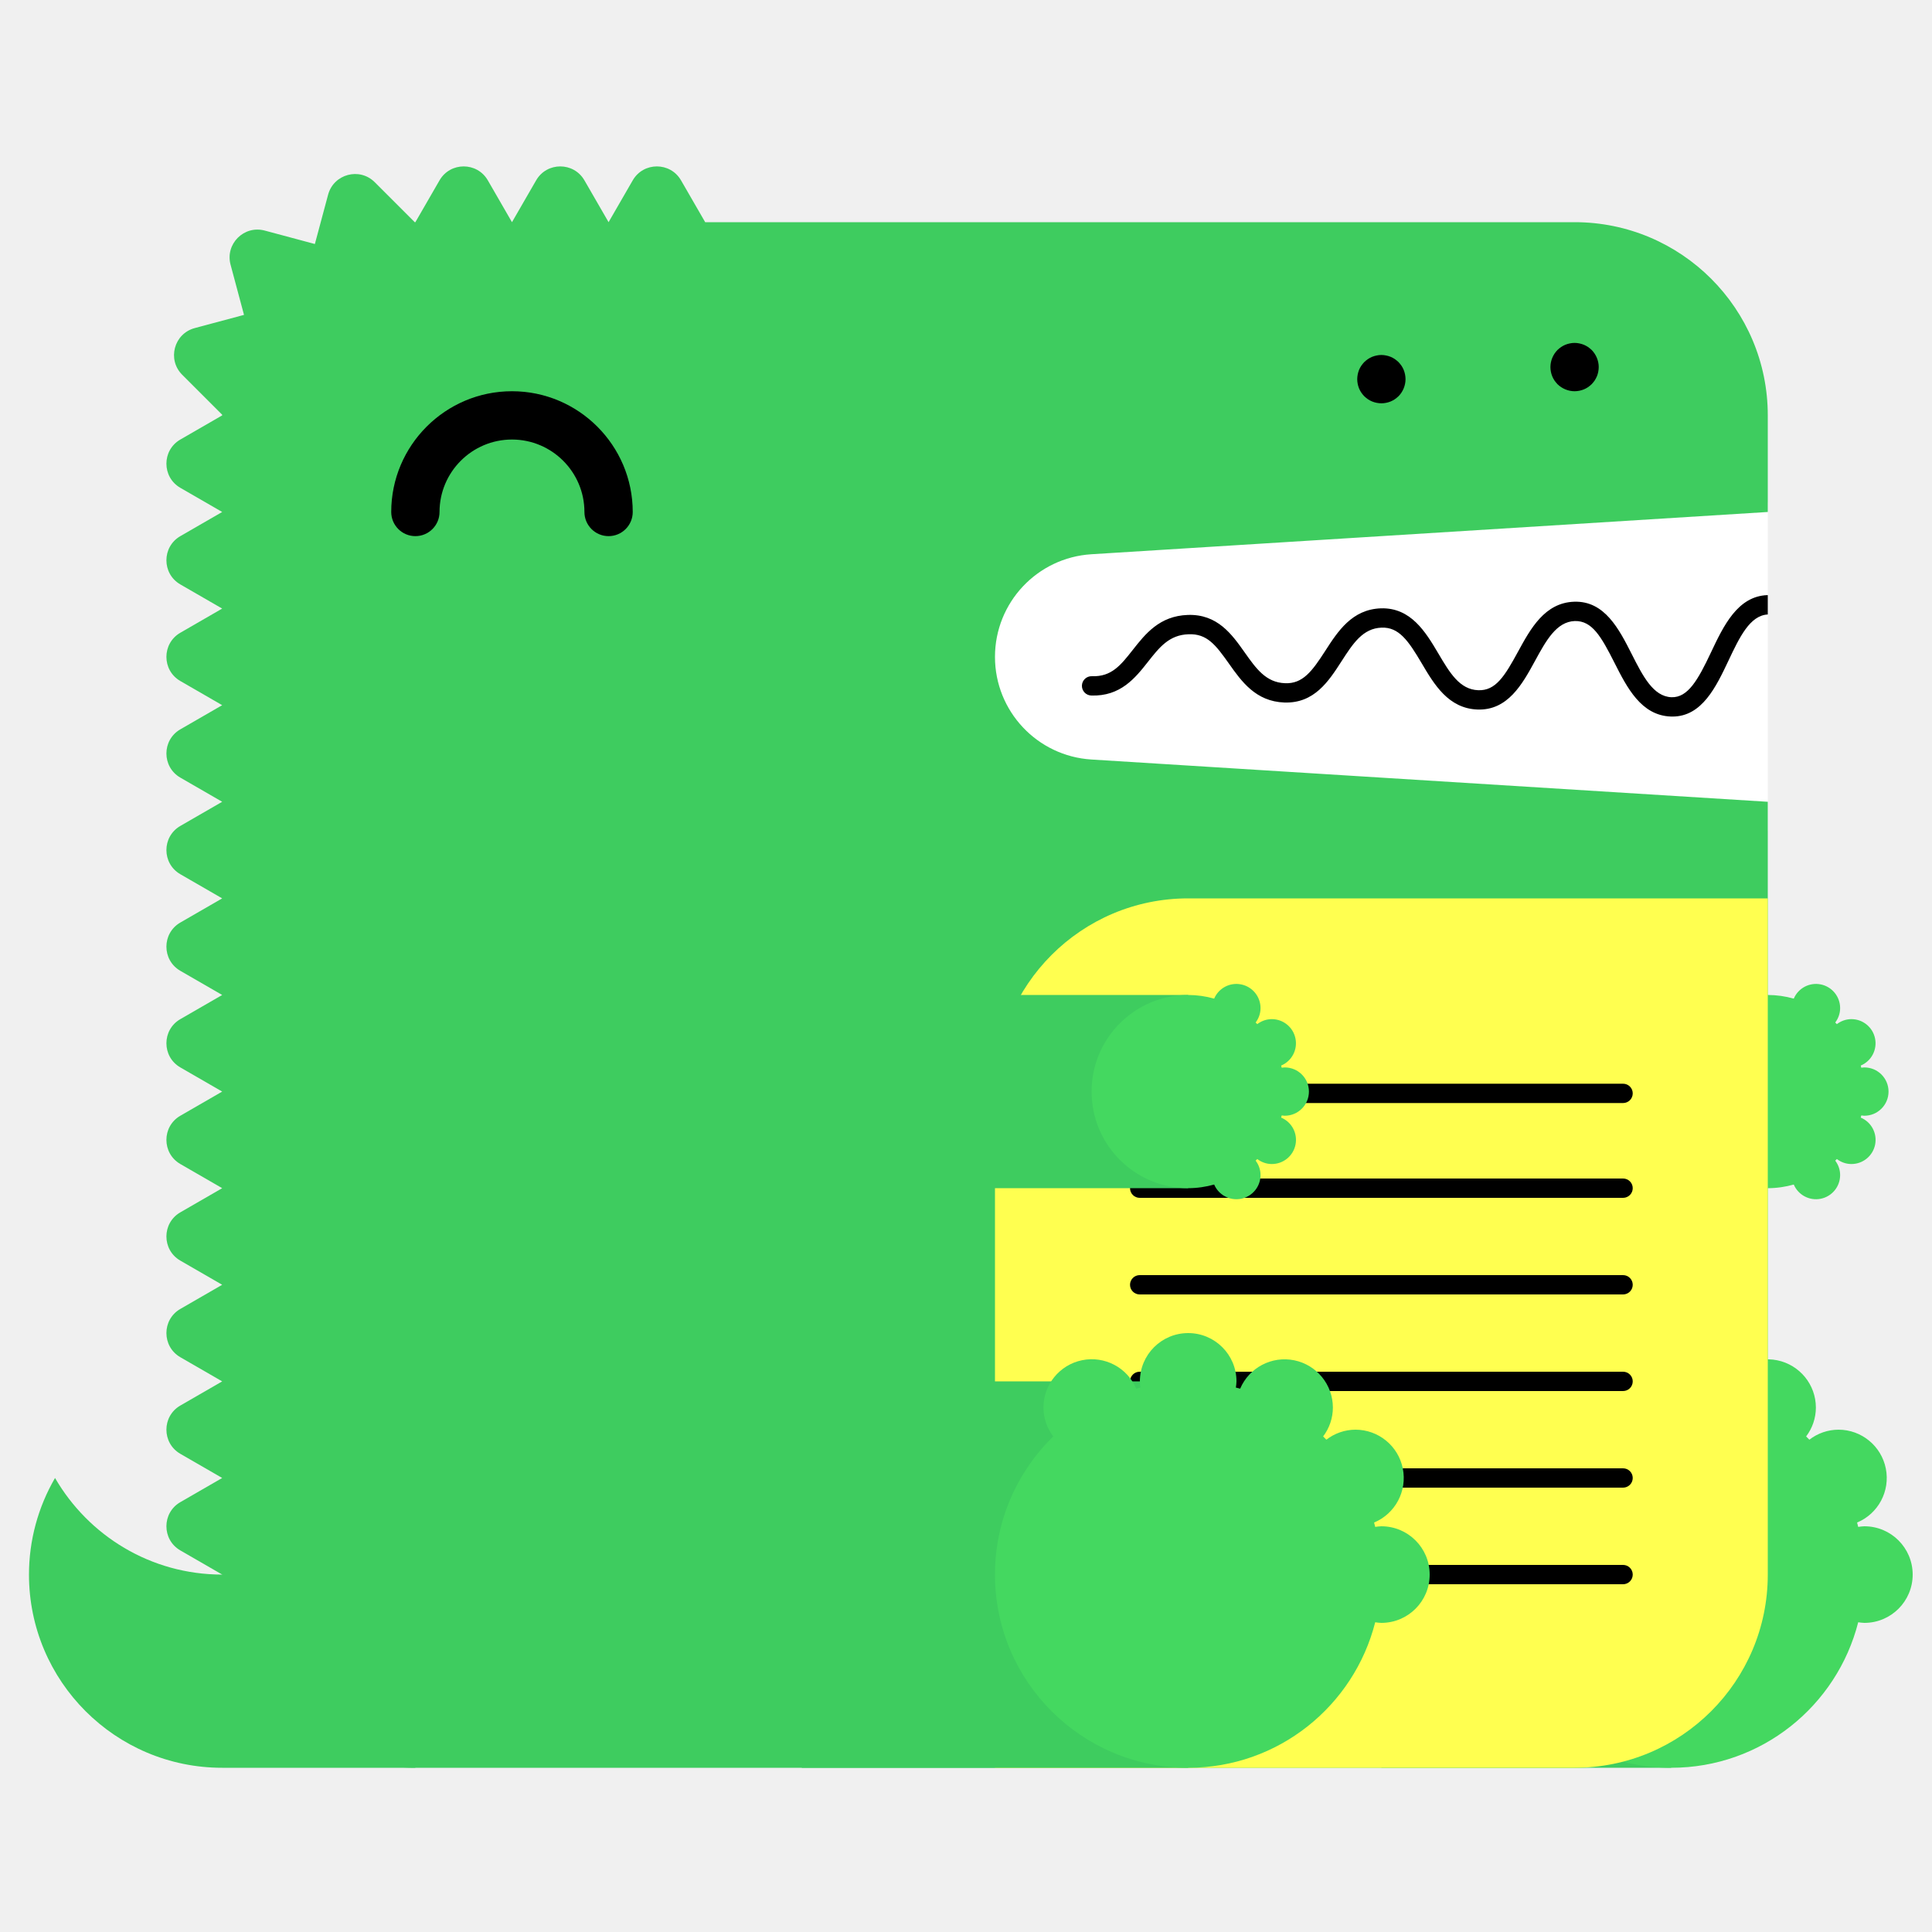
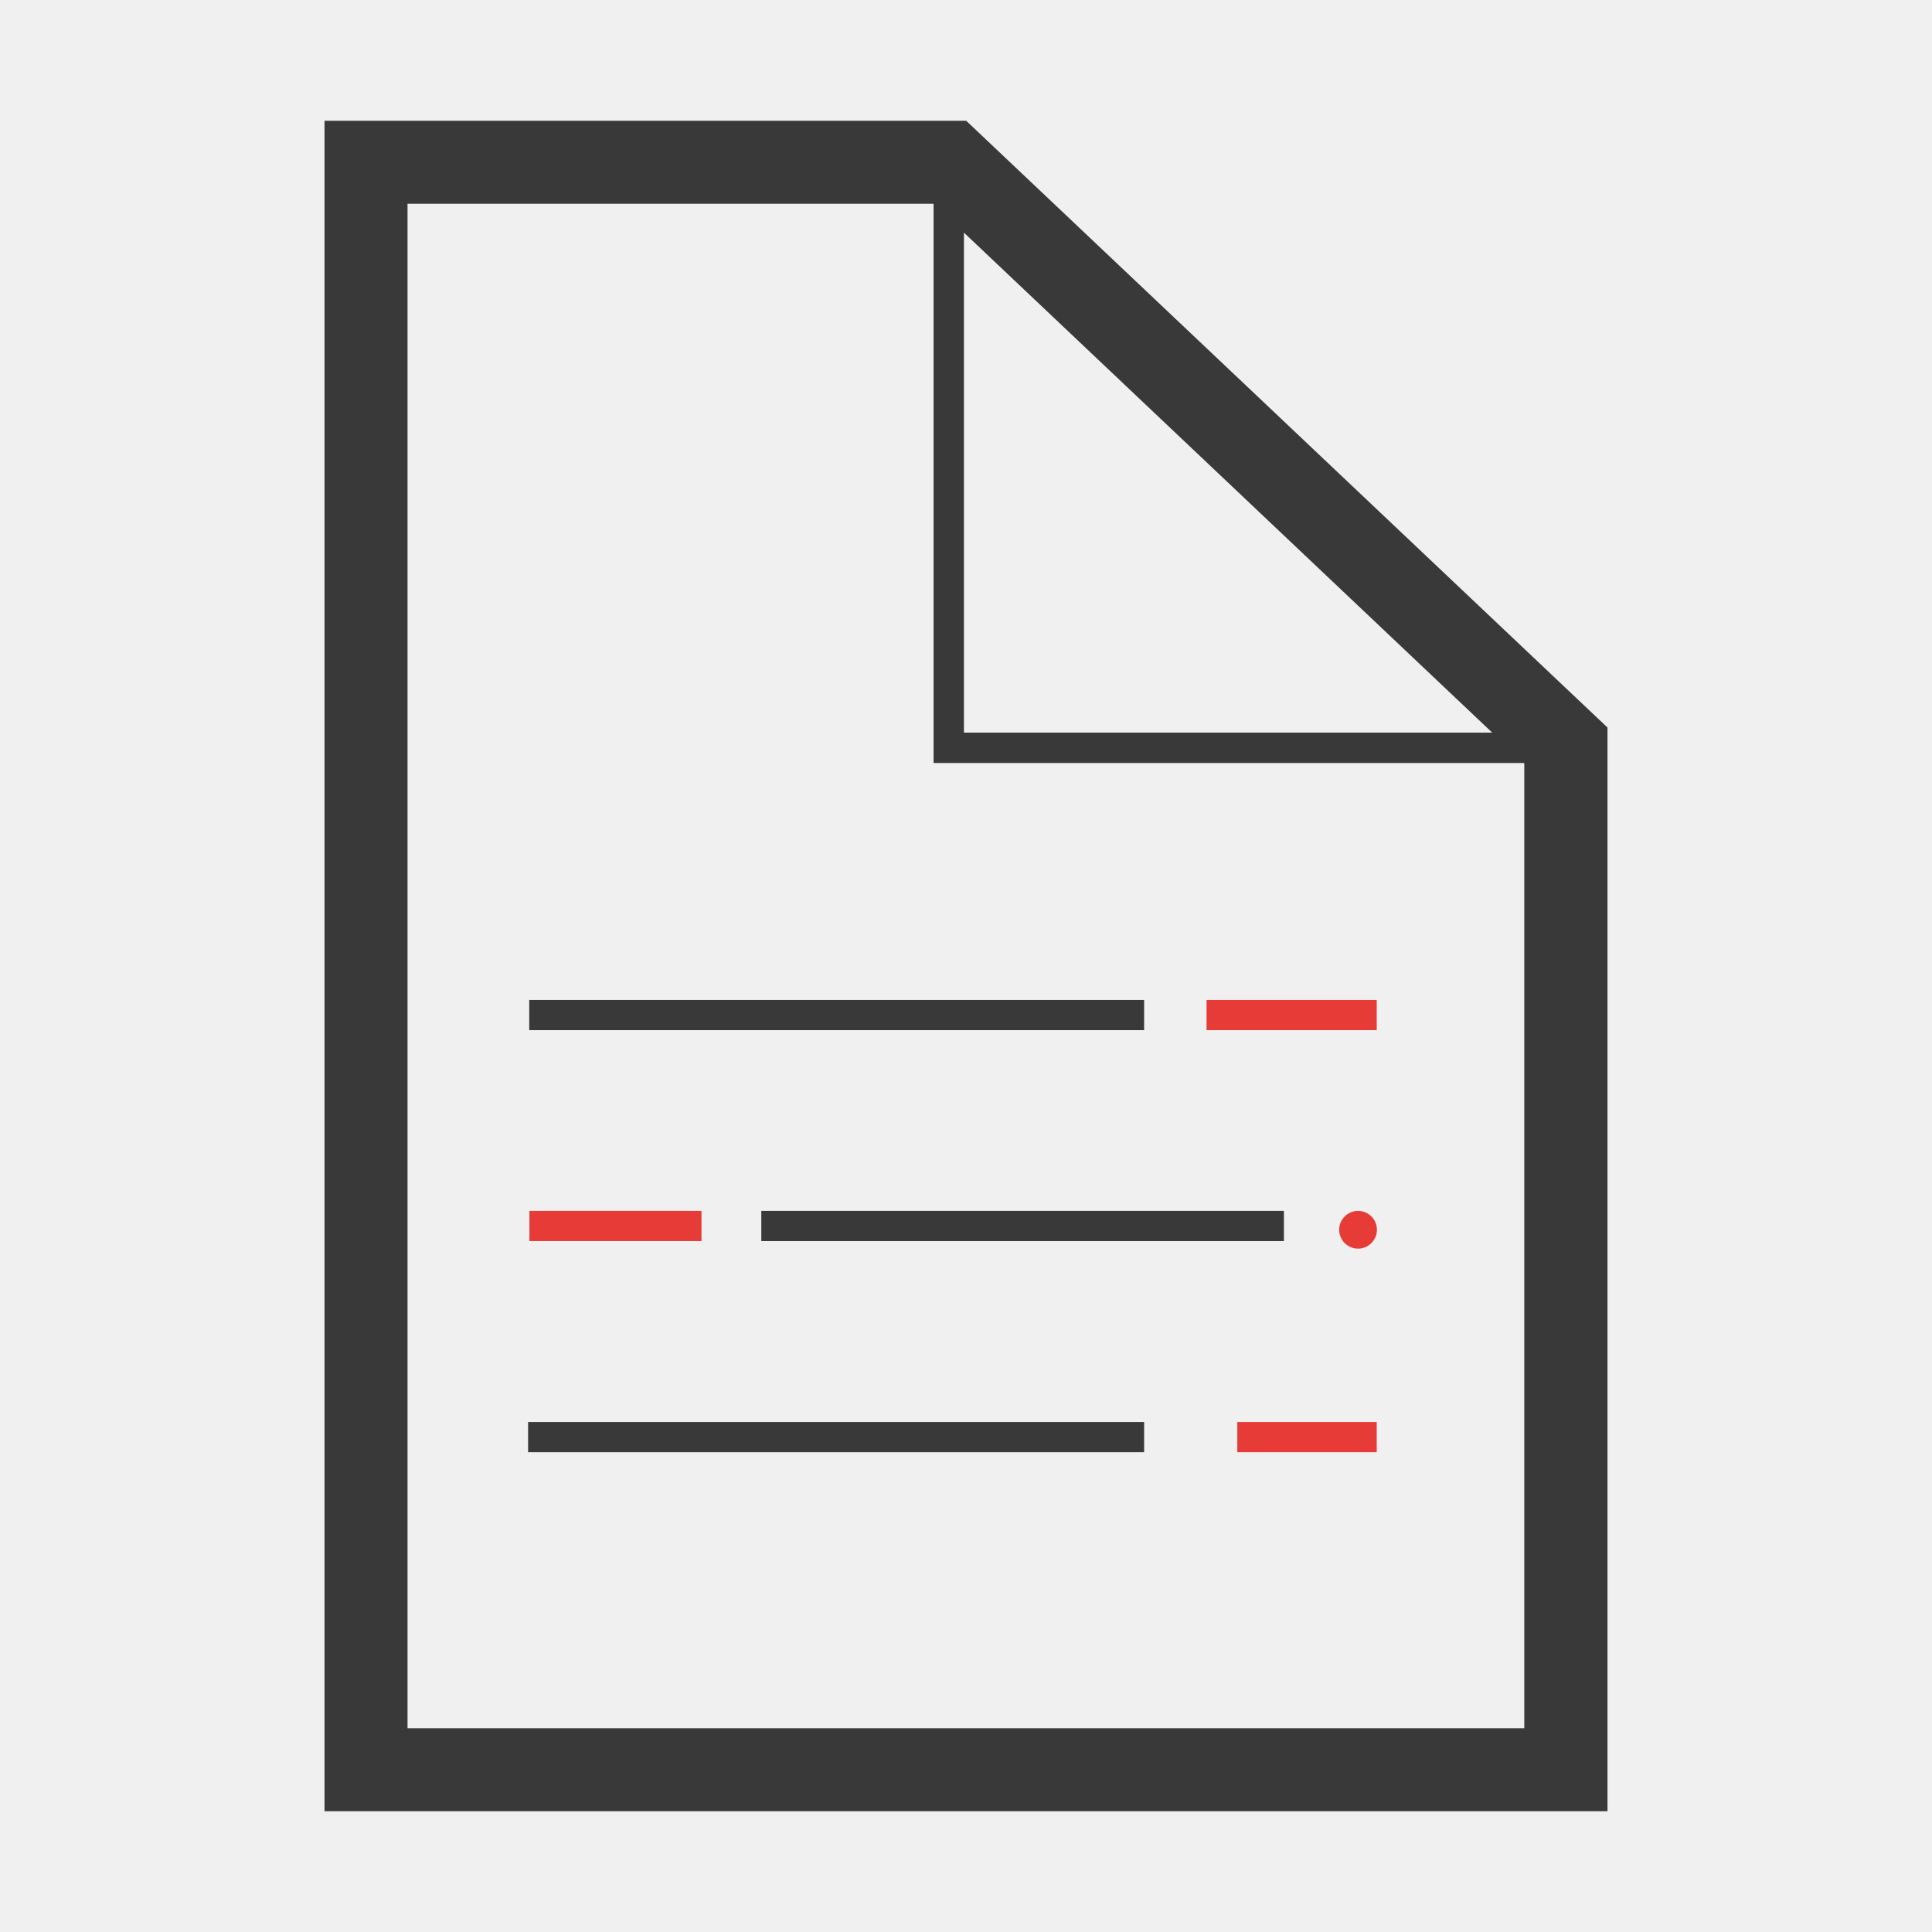
- <svg xmlns="http://www.w3.org/2000/svg" width="200" height="200" viewBox="0 0 200 200">
-   <g fill="none" fill-rule="evenodd">
-     <path fill="#FFF" d="M99 52h84v34H99z" />
-     <path d="M23 163c-7.398 0-13.843-4.027-17.303-10A19.886 19.886 0 0 0 3 163c0 11.046 8.954 20 20 20h20v-20H23z" fill="#3ECC5F" />
-     <path d="M112.98 57.376L183 53V43c0-11.046-8.954-20-20-20H73l-2.5-4.33c-1.112-1.925-3.889-1.925-5 0L63 23l-2.5-4.33c-1.111-1.925-3.889-1.925-5 0L53 23l-2.5-4.33c-1.111-1.925-3.889-1.925-5 0L43 23c-.022 0-.042.003-.065.003l-4.142-4.141c-1.57-1.571-4.252-.853-4.828 1.294l-1.369 5.104-5.192-1.392c-2.148-.575-4.111 1.389-3.535 3.536l1.39 5.193-5.102 1.367c-2.148.576-2.867 3.259-1.296 4.83l4.142 4.142c0 .021-.003.042-.003.064l-4.33 2.5c-1.925 1.111-1.925 3.889 0 5L23 53l-4.33 2.5c-1.925 1.111-1.925 3.889 0 5L23 63l-4.33 2.5c-1.925 1.111-1.925 3.889 0 5L23 73l-4.33 2.5c-1.925 1.111-1.925 3.889 0 5L23 83l-4.33 2.5c-1.925 1.111-1.925 3.889 0 5L23 93l-4.33 2.5c-1.925 1.111-1.925 3.889 0 5L23 103l-4.33 2.5c-1.925 1.111-1.925 3.889 0 5L23 113l-4.33 2.5c-1.925 1.111-1.925 3.889 0 5L23 123l-4.33 2.5c-1.925 1.111-1.925 3.889 0 5L23 133l-4.33 2.5c-1.925 1.111-1.925 3.889 0 5L23 143l-4.33 2.5c-1.925 1.111-1.925 3.889 0 5L23 153l-4.33 2.5c-1.925 1.111-1.925 3.889 0 5L23 163c0 11.046 8.954 20 20 20h120c11.046 0 20-8.954 20-20V83l-70.02-4.376A10.645 10.645 0 0 1 103 68c0-5.621 4.37-10.273 9.98-10.624" fill="#3ECC5F" />
-     <path fill="#3ECC5F" d="M143 183h30v-40h-30z" />
-     <path d="M193 158c-.219 0-.428.037-.639.064-.038-.15-.074-.301-.116-.451A5 5 0 0 0 190.32 148a4.96 4.96 0 0 0-3.016 1.036 26.531 26.531 0 0 0-.335-.336 4.955 4.955 0 0 0 1.011-2.987 5 5 0 0 0-9.599-1.959c-.148-.042-.297-.077-.445-.115.027-.211.064-.42.064-.639a5 5 0 0 0-5-5 5 5 0 0 0-5 5c0 .219.037.428.064.639-.148.038-.297.073-.445.115a4.998 4.998 0 0 0-9.599 1.959c0 1.125.384 2.151 1.011 2.987-3.717 3.632-6.031 8.693-6.031 14.3 0 11.046 8.954 20 20 20 9.339 0 17.16-6.41 19.361-15.064.211.027.42.064.639.064a5 5 0 0 0 5-5 5 5 0 0 0-5-5" fill="#44D860" />
-     <path fill="#3ECC5F" d="M153 123h30v-20h-30z" />
-     <path d="M193 115.5a2.5 2.5 0 1 0 0-5c-.109 0-.214.019-.319.032-.02-.075-.037-.15-.058-.225a2.501 2.501 0 0 0-.963-4.807c-.569 0-1.088.197-1.508.518a6.653 6.653 0 0 0-.168-.168c.314-.417.506-.931.506-1.494a2.5 2.5 0 0 0-4.8-.979A9.987 9.987 0 0 0 183 103c-5.522 0-10 4.478-10 10s4.478 10 10 10c.934 0 1.833-.138 2.69-.377a2.5 2.5 0 0 0 4.8-.979c0-.563-.192-1.077-.506-1.494.057-.055.113-.111.168-.168.42.321.939.518 1.508.518a2.5 2.5 0 0 0 .963-4.807c.021-.074.038-.15.058-.225.105.013.21.032.319.032" fill="#44D860" />
-     <path d="M63 55.5a2.5 2.5 0 0 1-2.5-2.5c0-4.136-3.364-7.5-7.5-7.5s-7.5 3.364-7.5 7.5a2.5 2.5 0 1 1-5 0c0-6.893 5.607-12.5 12.5-12.5S65.5 46.107 65.5 53a2.5 2.5 0 0 1-2.5 2.5" fill="#000" />
-     <path d="M103 183h60c11.046 0 20-8.954 20-20V93h-60c-11.046 0-20 8.954-20 20v70z" fill="#FFFF50" />
-     <path d="M168.02 124h-50.04a1 1 0 1 1 0-2h50.04a1 1 0 1 1 0 2m0 20h-50.04a1 1 0 1 1 0-2h50.04a1 1 0 1 1 0 2m0 20h-50.04a1 1 0 1 1 0-2h50.04a1 1 0 1 1 0 2m0-49.814h-50.04a1 1 0 1 1 0-2h50.04a1 1 0 1 1 0 2m0 19.814h-50.04a1 1 0 1 1 0-2h50.04a1 1 0 1 1 0 2m0 20h-50.04a1 1 0 1 1 0-2h50.04a1 1 0 1 1 0 2M183 61.611c-.012 0-.022-.006-.034-.005-3.09.105-4.552 3.196-5.842 5.923-1.346 2.85-2.387 4.703-4.093 4.647-1.889-.068-2.969-2.202-4.113-4.46-1.314-2.594-2.814-5.536-5.963-5.426-3.046.104-4.513 2.794-5.807 5.167-1.377 2.528-2.314 4.065-4.121 3.994-1.927-.07-2.951-1.805-4.136-3.813-1.321-2.236-2.848-4.75-5.936-4.664-2.994.103-4.465 2.385-5.763 4.4-1.373 2.13-2.335 3.428-4.165 3.351-1.973-.07-2.992-1.51-4.171-3.177-1.324-1.873-2.816-3.993-5.895-3.89-2.928.1-4.399 1.97-5.696 3.618-1.232 1.564-2.194 2.802-4.229 2.724a1 1 0 0 0-.072 2c3.017.101 4.545-1.8 5.872-3.487 1.177-1.496 2.193-2.787 4.193-2.855 1.926-.082 2.829 1.115 4.195 3.045 1.297 1.834 2.769 3.914 5.731 4.021 3.103.104 4.596-2.215 5.918-4.267 1.182-1.834 2.202-3.417 4.15-3.484 1.793-.067 2.769 1.35 4.145 3.681 1.297 2.197 2.766 4.686 5.787 4.796 3.125.108 4.634-2.62 5.949-5.035 1.139-2.088 2.214-4.06 4.119-4.126 1.793-.042 2.728 1.595 4.111 4.33 1.292 2.553 2.757 5.445 5.825 5.556l.169.003c3.064 0 4.518-3.075 5.805-5.794 1.139-2.41 2.217-4.68 4.067-4.773v-2z" fill="#000" />
-     <path fill="#3ECC5F" d="M83 183h40v-40H83z" />
-     <path d="M143 158c-.219 0-.428.037-.639.064-.038-.15-.074-.301-.116-.451A5 5 0 0 0 140.32 148a4.96 4.96 0 0 0-3.016 1.036 26.531 26.531 0 0 0-.335-.336 4.955 4.955 0 0 0 1.011-2.987 5 5 0 0 0-9.599-1.959c-.148-.042-.297-.077-.445-.115.027-.211.064-.42.064-.639a5 5 0 0 0-5-5 5 5 0 0 0-5 5c0 .219.037.428.064.639-.148.038-.297.073-.445.115a4.998 4.998 0 0 0-9.599 1.959c0 1.125.384 2.151 1.011 2.987-3.717 3.632-6.031 8.693-6.031 14.3 0 11.046 8.954 20 20 20 9.339 0 17.16-6.41 19.361-15.064.211.027.42.064.639.064a5 5 0 0 0 5-5 5 5 0 0 0-5-5" fill="#44D860" />
-     <path fill="#3ECC5F" d="M83 123h40v-20H83z" />
-     <path d="M133 115.5a2.5 2.5 0 1 0 0-5c-.109 0-.214.019-.319.032-.02-.075-.037-.15-.058-.225a2.501 2.501 0 0 0-.963-4.807c-.569 0-1.088.197-1.508.518a6.653 6.653 0 0 0-.168-.168c.314-.417.506-.931.506-1.494a2.5 2.5 0 0 0-4.8-.979A9.987 9.987 0 0 0 123 103c-5.522 0-10 4.478-10 10s4.478 10 10 10c.934 0 1.833-.138 2.69-.377a2.5 2.5 0 0 0 4.8-.979c0-.563-.192-1.077-.506-1.494.057-.055.113-.111.168-.168.42.321.939.518 1.508.518a2.5 2.5 0 0 0 .963-4.807c.021-.074.038-.15.058-.225.105.013.21.032.319.032" fill="#44D860" />
-     <path d="M143 41.75c-.16 0-.33-.02-.49-.05a2.52 2.52 0 0 1-.47-.14c-.15-.06-.29-.14-.431-.23-.13-.09-.259-.2-.38-.31-.109-.12-.219-.24-.309-.38s-.17-.28-.231-.43a2.619 2.619 0 0 1-.189-.96c0-.16.02-.33.05-.49.03-.16.08-.31.139-.47.061-.15.141-.29.231-.43.09-.13.2-.26.309-.38.121-.11.25-.22.38-.31.141-.09.281-.17.431-.23.149-.06.31-.11.47-.14.32-.07.65-.07.98 0 .159.03.32.08.47.14.149.06.29.14.43.23.13.09.259.2.38.31.11.12.22.25.31.38.09.14.17.28.23.43.06.16.11.31.14.47.029.16.05.33.05.49 0 .66-.271 1.31-.73 1.77-.121.11-.25.22-.38.31-.14.09-.281.17-.43.23a2.565 2.565 0 0 1-.96.19m20-1.25c-.66 0-1.3-.27-1.771-.73a3.802 3.802 0 0 1-.309-.38c-.09-.14-.17-.28-.231-.43a2.619 2.619 0 0 1-.189-.96c0-.66.27-1.3.729-1.77.121-.11.25-.22.38-.31.141-.09.281-.17.431-.23.149-.06.31-.11.47-.14.32-.07.66-.07.98 0 .159.03.32.08.47.14.149.06.29.14.43.23.13.09.259.2.38.31.459.47.73 1.11.73 1.77 0 .16-.021.33-.05.49-.03.16-.08.32-.14.47-.07.15-.14.29-.23.43-.09.13-.2.26-.31.38-.121.11-.25.22-.38.31-.14.09-.281.17-.43.23a2.565 2.565 0 0 1-.96.19" fill="#000" />
-   </g>
+ <svg xmlns="http://www.w3.org/2000/svg" width="800px" height="800px" viewBox="0 0 1024 1024" class="icon" version="1.1">
+   <path d="M719.8 651.8m-10 0a10 10 0 1 0 20 0 10 10 0 1 0-20 0Z" fill="#E73B37" />
+   <path d="M512.1 64H172v896h680V385.6L512.1 64z m278.8 324.3h-280v-265l280 265zM808 916H216V108h278.6l0.2 0.2v296.2h312.9l0.2 0.2V916z" fill="#39393A" />
+   <path d="M280.5 530h325.9v16H280.5z" fill="#39393A" />
+   <path d="M639.5 530h90.2v16h-90.2z" fill="#E73B37" />
+   <path d="M403.5 641.8h277v16h-277z" fill="#39393A" />
+   <path d="M280.6 641.8h91.2v16h-91.2z" fill="#E73B37" />
+   <path d="M279.9 753.7h326.5v16H279.9z" fill="#39393A" />
+   <path d="M655.8 753.7h73.9v16h-73.9z" fill="#E73B37" />
</svg>
